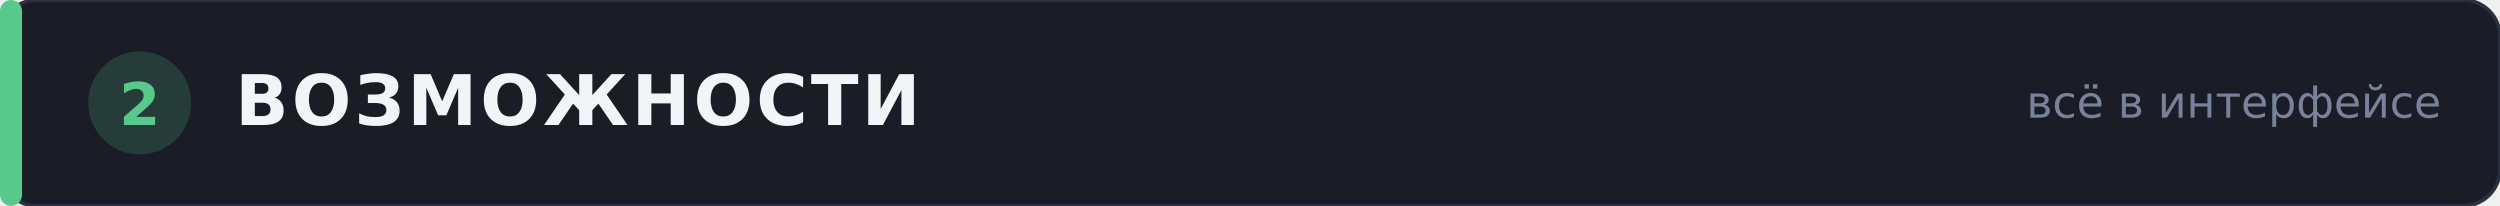
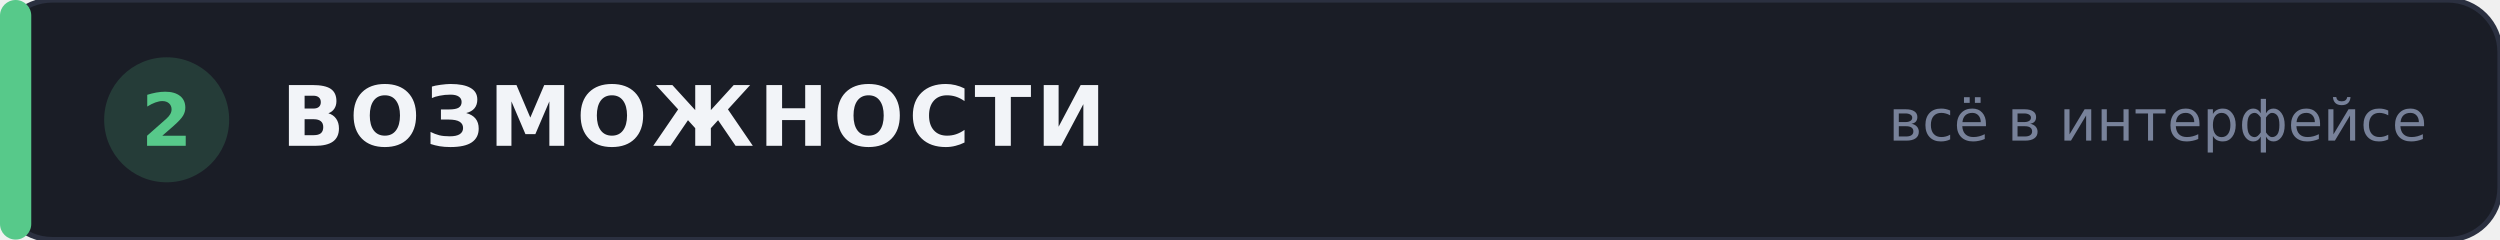
- <svg xmlns="http://www.w3.org/2000/svg" width="680" height="56" viewBox="0 0 680 56" font-family="DejaVu Sans, Segoe UI, Roboto, Arial, sans-serif">
+ <svg xmlns="http://www.w3.org/2000/svg" width="480" height="46" viewBox="0 0 480 46" font-family="DejaVu Sans, Segoe UI, Roboto, Arial, sans-serif">
  <defs>
    <linearGradient id="bg" x1="0" y1="0" x2="1" y2="1">
      <stop offset="0" stop-color="#0e1017" />
      <stop offset="0.55" stop-color="#151824" />
      <stop offset="1" stop-color="#0f1319" />
    </linearGradient>
    <linearGradient id="logo" x1="0" y1="0" x2="1" y2="1">
      <stop offset="0" stop-color="#3d6fd8" />
      <stop offset="1" stop-color="#57c98a" />
    </linearGradient>
    <linearGradient id="green" x1="0" y1="0" x2="1" y2="0">
      <stop offset="0" stop-color="#2fa364" />
      <stop offset="1" stop-color="#6fdd9b" />
    </linearGradient>
    <linearGradient id="bar" x1="0" y1="0" x2="0" y2="1">
      <stop offset="0" stop-color="#3d6fd8" />
      <stop offset="1" stop-color="#57c98a" />
    </linearGradient>
    <pattern id="grid" width="30" height="30" patternUnits="userSpaceOnUse">
      <path d="M30 0H0V30" fill="none" stroke="#ffffff" stroke-opacity="0.035" />
    </pattern>
  </defs>
-   <rect width="680" height="56" rx="10" fill="#1a1d26" stroke="#2b3040" />
-   <rect x="0" y="0" width="6" height="56" rx="3" fill="#57c98a" />
-   <circle cx="38" cy="28.0" r="14" fill="#57c98a" opacity="0.18" />
-   <text x="38" y="34.0" font-size="16" font-weight="bold" fill="#57c98a" text-anchor="middle">2</text>
-   <text x="64" y="34.0" font-size="19" font-weight="bold" fill="#f2f4f8" letter-spacing="0.9">ВОЗМОЖНОСТИ</text>
-   <text x="664" y="32.0" font-size="12" fill="#78829a" text-anchor="end">всё в интерфейсе</text>
+   <rect width="480" height="46" rx="10" fill="#1a1d26" stroke="#2b3040" />
+   <rect x="0" y="0" width="6" height="46" rx="3" fill="#57c98a" />
+   <circle cx="32" cy="23.0" r="12" fill="#57c98a" opacity="0.18" />
+   <text x="32" y="28.0" font-size="14" font-weight="bold" fill="#57c98a" text-anchor="middle">2</text>
+   <text x="54" y="28.0" font-size="16" font-weight="bold" fill="#f2f4f8" letter-spacing="0.9">ВОЗМОЖНОСТИ</text>
+   <text x="466" y="27.0" font-size="11" fill="#78829a" text-anchor="end">всё в интерфейсе</text>
</svg>
